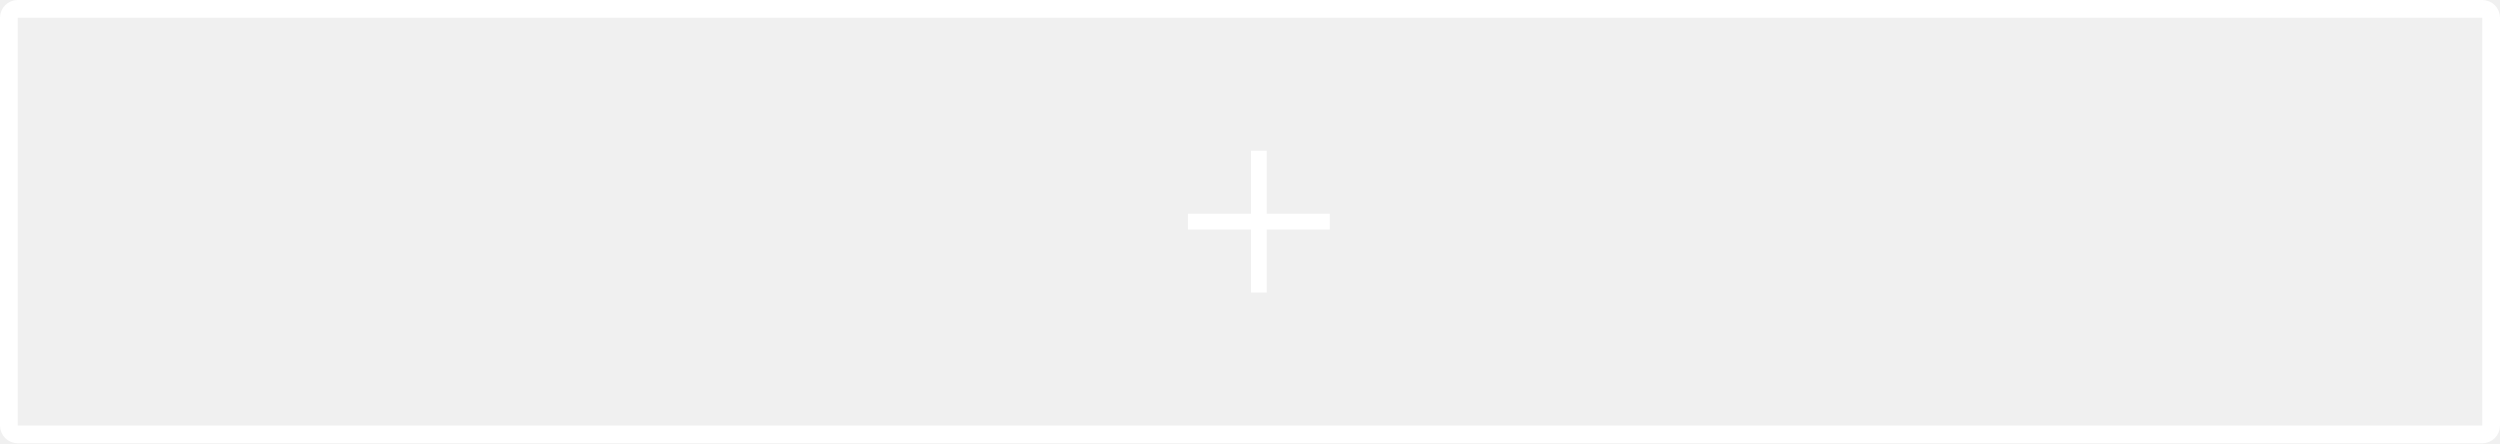
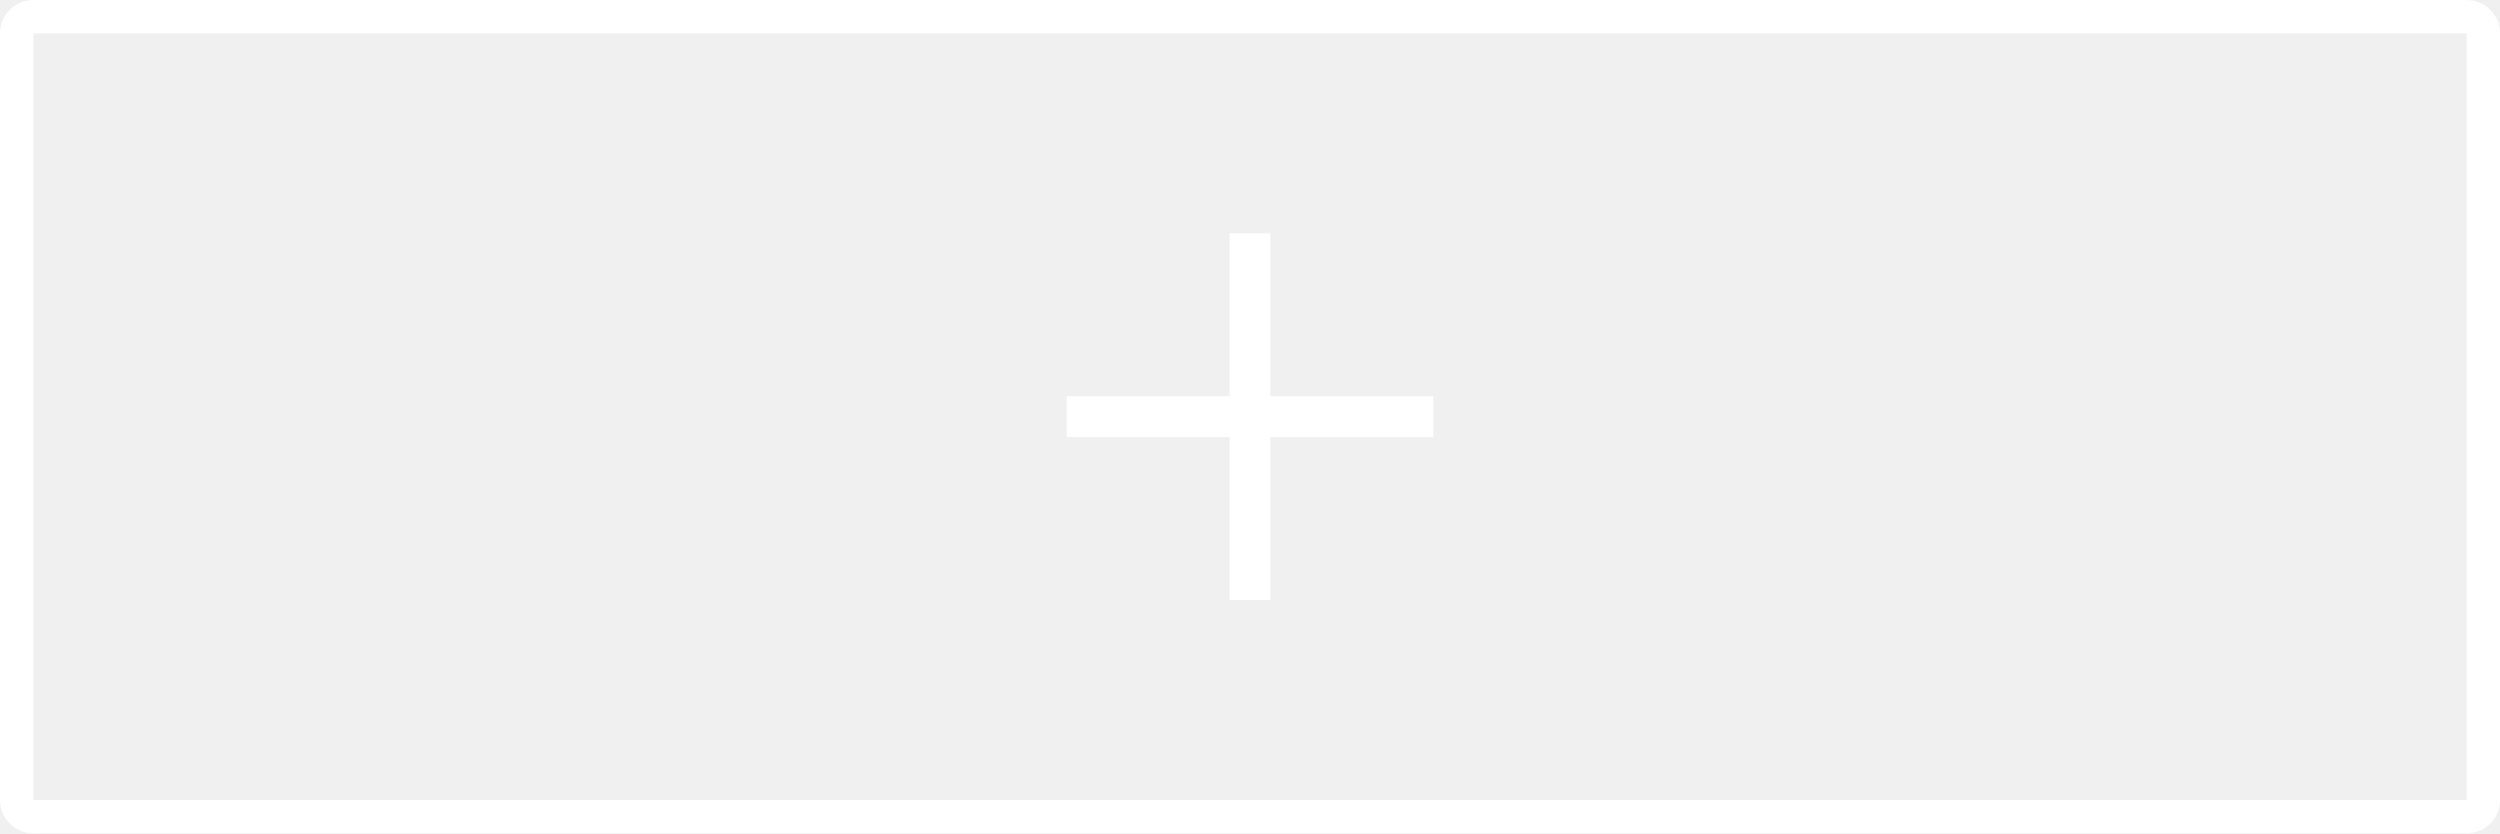
- <svg xmlns="http://www.w3.org/2000/svg" width="282" height="50" viewBox="0 0 282 50" fill="none">
-   <rect x="1" y="1" width="280" height="48" rx="1" stroke="white" stroke-width="2" />
-   <path d="M150 24.111H142.889V17H141.111V24.111H134V25.889H141.111V33H142.889V25.889H150V24.111Z" fill="white" />
+ <svg xmlns="http://www.w3.org/2000/svg" width="150" height="50" viewBox="0 0 150 50" fill="none">
+   <rect x="1" y="1" width="148" height="48" rx="1" stroke="white" stroke-width="2" />
+   <path d="M86 23.778H76.222V14H73.778V23.778H64V26.222H73.778V36H76.222V26.222H86V23.778Z" fill="white" />
</svg>
